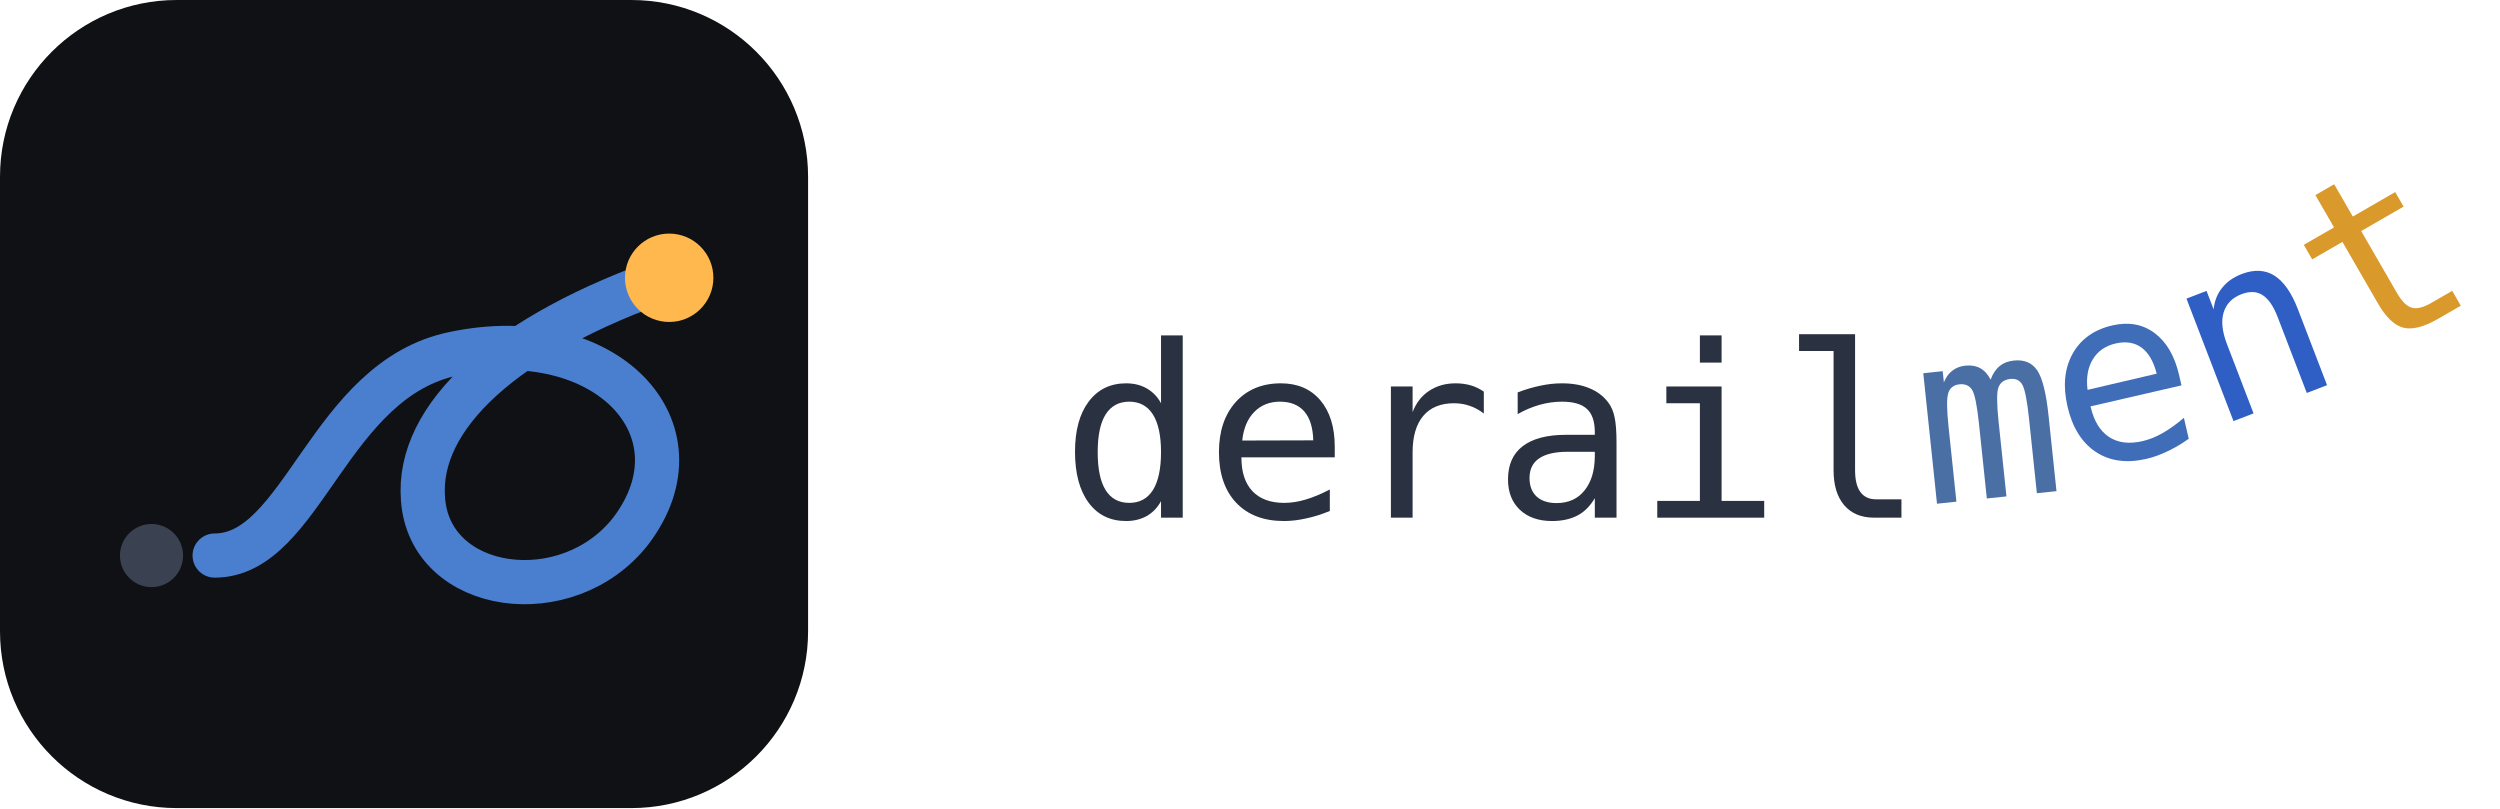
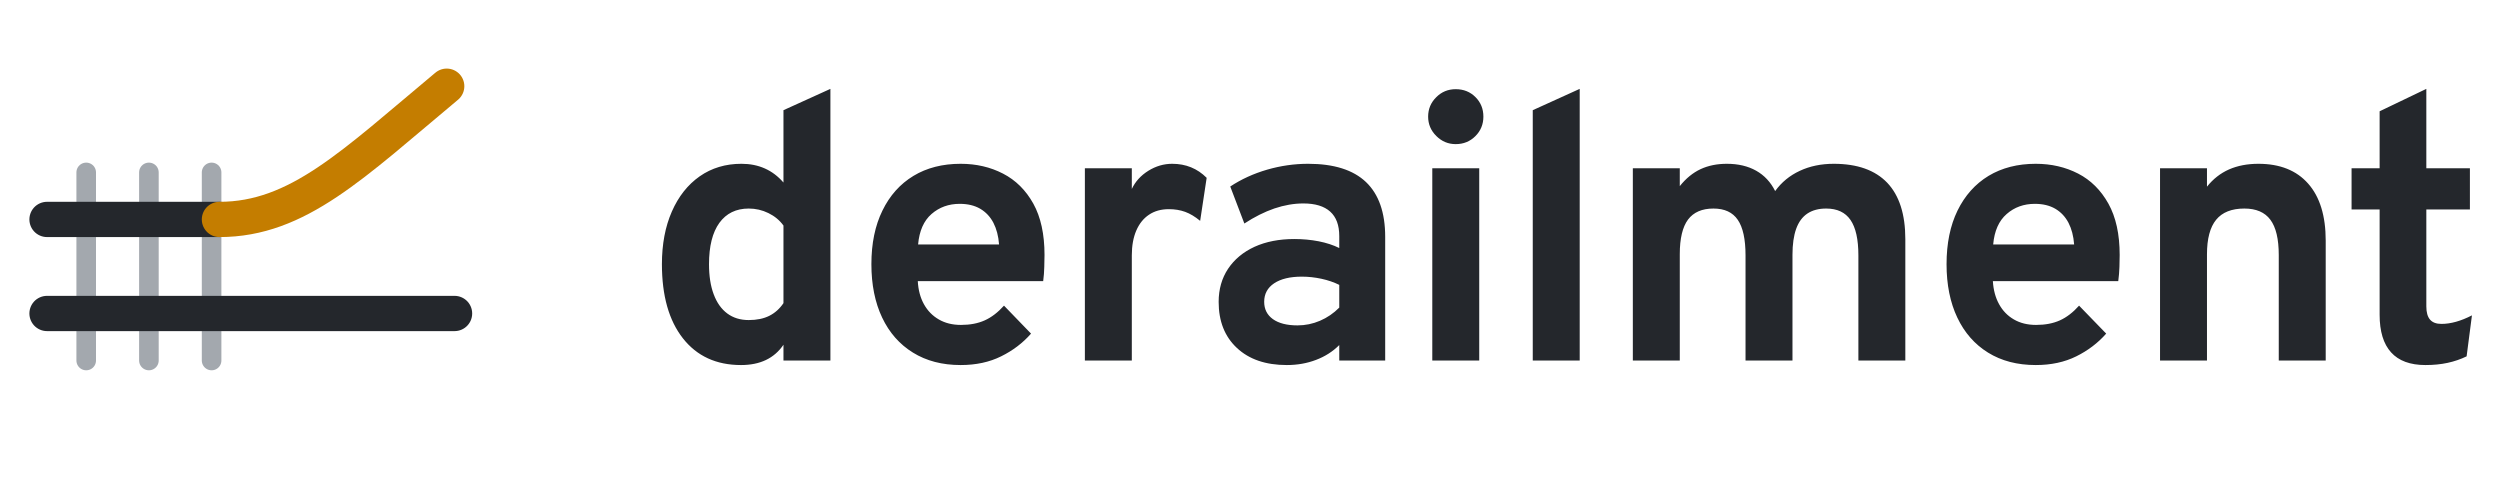
- <svg xmlns="http://www.w3.org/2000/svg" viewBox="0 0 198 64" role="img" aria-label="derailment">
-   <g>
-     <rect width="64" height="64" rx="14" fill="#0f1115" />
-     <circle cx="12" cy="44" r="2.5" fill="#3a4150" />
-     <path d="M17 44 C24 44 26 30 36 28 C48 25.5 56 34 50 42 C45 48.5 34 47 33.5 39.5 C33 33 40 26.5 53 22" fill="none" stroke="#4a7fd0" stroke-width="3.5" stroke-linecap="round" />
-     <circle cx="53" cy="22" r="3.5" fill="#ffb84d" />
+ <svg xmlns="http://www.w3.org/2000/svg" viewBox="0 0 319 64" role="img" aria-label="derailment">
+   <g stroke="#a3a8ae" stroke-width="2.5" stroke-linecap="round">
+     <path d="M11 22V46" />
+     <path d="M19 22V46" />
+     <path d="M27 22V46" />
  </g>
-   <text transform="translate(84.0,41)" fill="#2a3140" font-family="ui-monospace, 'SF Mono', Menlo, Consolas, monospace" font-size="19">d</text>
-   <text transform="translate(95.4,41)" fill="#2a3140" font-family="ui-monospace, 'SF Mono', Menlo, Consolas, monospace" font-size="19">e</text>
-   <text transform="translate(106.8,41)" fill="#2a3140" font-family="ui-monospace, 'SF Mono', Menlo, Consolas, monospace" font-size="19">r</text>
-   <text transform="translate(118.2,41)" fill="#2a3140" font-family="ui-monospace, 'SF Mono', Menlo, Consolas, monospace" font-size="19">a</text>
-   <text transform="translate(129.6,41)" fill="#2a3140" font-family="ui-monospace, 'SF Mono', Menlo, Consolas, monospace" font-size="19">i</text>
-   <text transform="translate(141.0,41)" fill="#2a3140" font-family="ui-monospace, 'SF Mono', Menlo, Consolas, monospace" font-size="19">l</text>
-   <text transform="translate(152.4,40) rotate(-6)" fill="#4a6fa5" font-family="ui-monospace, 'SF Mono', Menlo, Consolas, monospace" font-size="19">m</text>
-   <text transform="translate(163.8,37.5) rotate(-13)" fill="#3f6db8" font-family="ui-monospace, 'SF Mono', Menlo, Consolas, monospace" font-size="19">e</text>
-   <text transform="translate(175.2,34) rotate(-21)" fill="#2f5fc4" font-family="ui-monospace, 'SF Mono', Menlo, Consolas, monospace" font-size="19">n</text>
-   <text transform="translate(186.6,29) rotate(-30)" fill="#d99a2b" font-family="ui-monospace, 'SF Mono', Menlo, Consolas, monospace" font-size="19">t</text>
+   <g fill="none" stroke-width="4.5" stroke-linecap="round">
+     <path d="M6 40H58M6 28H28" stroke="#24272c" />
+     <path d="M28 28C38 28 45 21 57 11" stroke="#c47d00" />
+   </g>
+   <path transform="translate(82 46)" fill="#24272c" d="M12.56 0.58Q7.82 0.58 5.14 -2.83Q2.46 -6.24 2.46 -12.29Q2.46 -16.12 3.73 -19.01Q5 -21.9 7.28 -23.5Q9.57 -25.1 12.61 -25.1Q15.9 -25.1 17.97 -22.71V-31.94L23.96 -34.66V0H17.97V-2.01Q16.21 0.58 12.56 0.58ZM13.54 -5.16Q15.08 -5.16 16.16 -5.7Q17.24 -6.24 17.97 -7.32V-17.22Q17.24 -18.23 16.05 -18.81Q14.87 -19.39 13.54 -19.39Q11.12 -19.39 9.79 -17.56Q8.47 -15.73 8.47 -12.29Q8.47 -10.03 9.07 -8.44Q9.67 -6.84 10.8 -6Q11.93 -5.16 13.54 -5.16ZM40.58 0.58Q37.05 0.58 34.49 -1.01Q31.93 -2.59 30.56 -5.48Q29.19 -8.37 29.19 -12.29Q29.19 -16.26 30.6 -19.13Q32 -22.01 34.56 -23.56Q37.11 -25.1 40.58 -25.1Q43.56 -25.1 45.98 -23.85Q48.41 -22.6 49.85 -20.02Q51.28 -17.44 51.28 -13.47Q51.28 -12.84 51.25 -11.94Q51.23 -11.04 51.11 -10.13H35.11Q35.2 -8.44 35.89 -7.19Q36.59 -5.93 37.79 -5.24Q38.99 -4.54 40.62 -4.54Q42.36 -4.54 43.65 -5.12Q44.94 -5.7 46.11 -7L49.56 -3.43Q47.98 -1.63 45.74 -0.53Q43.51 0.58 40.58 0.58ZM35.15 -14.81H45.48Q45.36 -16.41 44.76 -17.57Q44.15 -18.73 43.08 -19.36Q42 -19.99 40.46 -19.99Q38.35 -19.99 36.86 -18.69Q35.38 -17.4 35.15 -14.81ZM56.43 0V-24.53H62.42V-21.89Q63.09 -23.31 64.53 -24.21Q65.97 -25.1 67.57 -25.1Q70.18 -25.1 71.97 -23.31L71.14 -17.82Q70.16 -18.63 69.22 -18.97Q68.28 -19.31 67.15 -19.31Q65.66 -19.31 64.61 -18.6Q63.56 -17.9 62.99 -16.58Q62.42 -15.26 62.42 -13.42V0ZM82.19 0.58Q78.16 0.58 75.83 -1.6Q73.5 -3.77 73.5 -7.48Q73.5 -9.89 74.7 -11.7Q75.91 -13.51 78.08 -14.51Q80.26 -15.5 83.16 -15.5Q84.77 -15.5 86.27 -15.21Q87.77 -14.91 88.89 -14.35V-15.88Q88.89 -17.96 87.73 -19Q86.57 -20.04 84.31 -20.04Q82.51 -20.04 80.61 -19.4Q78.72 -18.75 76.78 -17.48L74.98 -22.2Q77.08 -23.59 79.68 -24.35Q82.27 -25.1 84.92 -25.1Q89.85 -25.1 92.3 -22.77Q94.75 -20.43 94.75 -15.78V0H88.89V-1.97Q87.65 -0.73 85.93 -0.08Q84.21 0.58 82.19 0.58ZM83.56 -4.48Q85.05 -4.48 86.43 -5.07Q87.81 -5.66 88.89 -6.75V-9.65Q87.86 -10.16 86.61 -10.43Q85.35 -10.7 84.11 -10.7Q81.86 -10.7 80.58 -9.85Q79.31 -9 79.31 -7.49Q79.31 -6.08 80.42 -5.28Q81.54 -4.48 83.56 -4.48ZM100.76 0V-24.53H106.75V0ZM103.75 -27.61Q102.31 -27.61 101.27 -28.65Q100.23 -29.68 100.23 -31.12Q100.23 -32.57 101.26 -33.59Q102.28 -34.62 103.75 -34.62Q105.26 -34.62 106.27 -33.61Q107.28 -32.6 107.28 -31.12Q107.28 -29.65 106.26 -28.63Q105.24 -27.61 103.75 -27.61ZM113.58 0V-31.94L119.57 -34.66V0ZM126.35 0V-24.53H132.34V-22.25Q133.52 -23.73 135 -24.42Q136.47 -25.1 138.34 -25.1Q140.52 -25.1 142.08 -24.22Q143.65 -23.34 144.51 -21.62Q145.72 -23.3 147.65 -24.2Q149.57 -25.1 151.99 -25.1Q156.49 -25.1 158.81 -22.68Q161.12 -20.25 161.12 -15.48V0H155.13V-13.41Q155.13 -16.48 154.12 -17.94Q153.12 -19.39 151.02 -19.39Q149.58 -19.39 148.62 -18.75Q147.66 -18.11 147.19 -16.8Q146.72 -15.48 146.72 -13.5V0H140.73V-13.41Q140.73 -16.51 139.74 -17.95Q138.76 -19.39 136.64 -19.39Q134.45 -19.39 133.39 -17.98Q132.34 -16.56 132.34 -13.57V0ZM177.76 0.58Q174.23 0.58 171.67 -1.01Q169.12 -2.59 167.75 -5.48Q166.38 -8.37 166.38 -12.29Q166.38 -16.26 167.78 -19.13Q169.19 -22.01 171.74 -23.56Q174.3 -25.1 177.76 -25.1Q180.74 -25.1 183.17 -23.85Q185.59 -22.6 187.03 -20.02Q188.47 -17.44 188.47 -13.47Q188.47 -12.84 188.44 -11.94Q188.41 -11.04 188.29 -10.13H172.29Q172.39 -8.44 173.08 -7.19Q173.77 -5.93 174.97 -5.24Q176.17 -4.54 177.8 -4.54Q179.55 -4.54 180.84 -5.12Q182.13 -5.7 183.29 -7L186.75 -3.43Q185.16 -1.63 182.93 -0.53Q180.69 0.58 177.76 0.58ZM172.33 -14.81H182.66Q182.54 -16.41 181.94 -17.57Q181.33 -18.73 180.26 -19.36Q179.18 -19.99 177.65 -19.99Q175.53 -19.99 174.05 -18.69Q172.56 -17.4 172.33 -14.81ZM193.62 0V-24.53H199.61V-22.18Q200.78 -23.65 202.42 -24.38Q204.06 -25.1 206.17 -25.1Q210.29 -25.1 212.52 -22.57Q214.76 -20.04 214.76 -15.29V0H208.77V-13.45Q208.77 -16.53 207.7 -17.96Q206.64 -19.39 204.38 -19.39Q201.95 -19.39 200.78 -17.96Q199.61 -16.53 199.61 -13.55V0ZM227.49 0.58Q224.56 0.58 223.1 -1.04Q221.64 -2.65 221.64 -5.83V-19.27H218.06V-24.53H221.64V-31.8L227.6 -34.66V-24.53H233.16V-19.27H227.6V-6.9Q227.6 -5.77 228.07 -5.22Q228.54 -4.67 229.53 -4.67Q231.31 -4.67 233.42 -5.76L232.74 -0.53Q231.61 0.02 230.32 0.3Q229.03 0.58 227.49 0.58Z" />
</svg>
